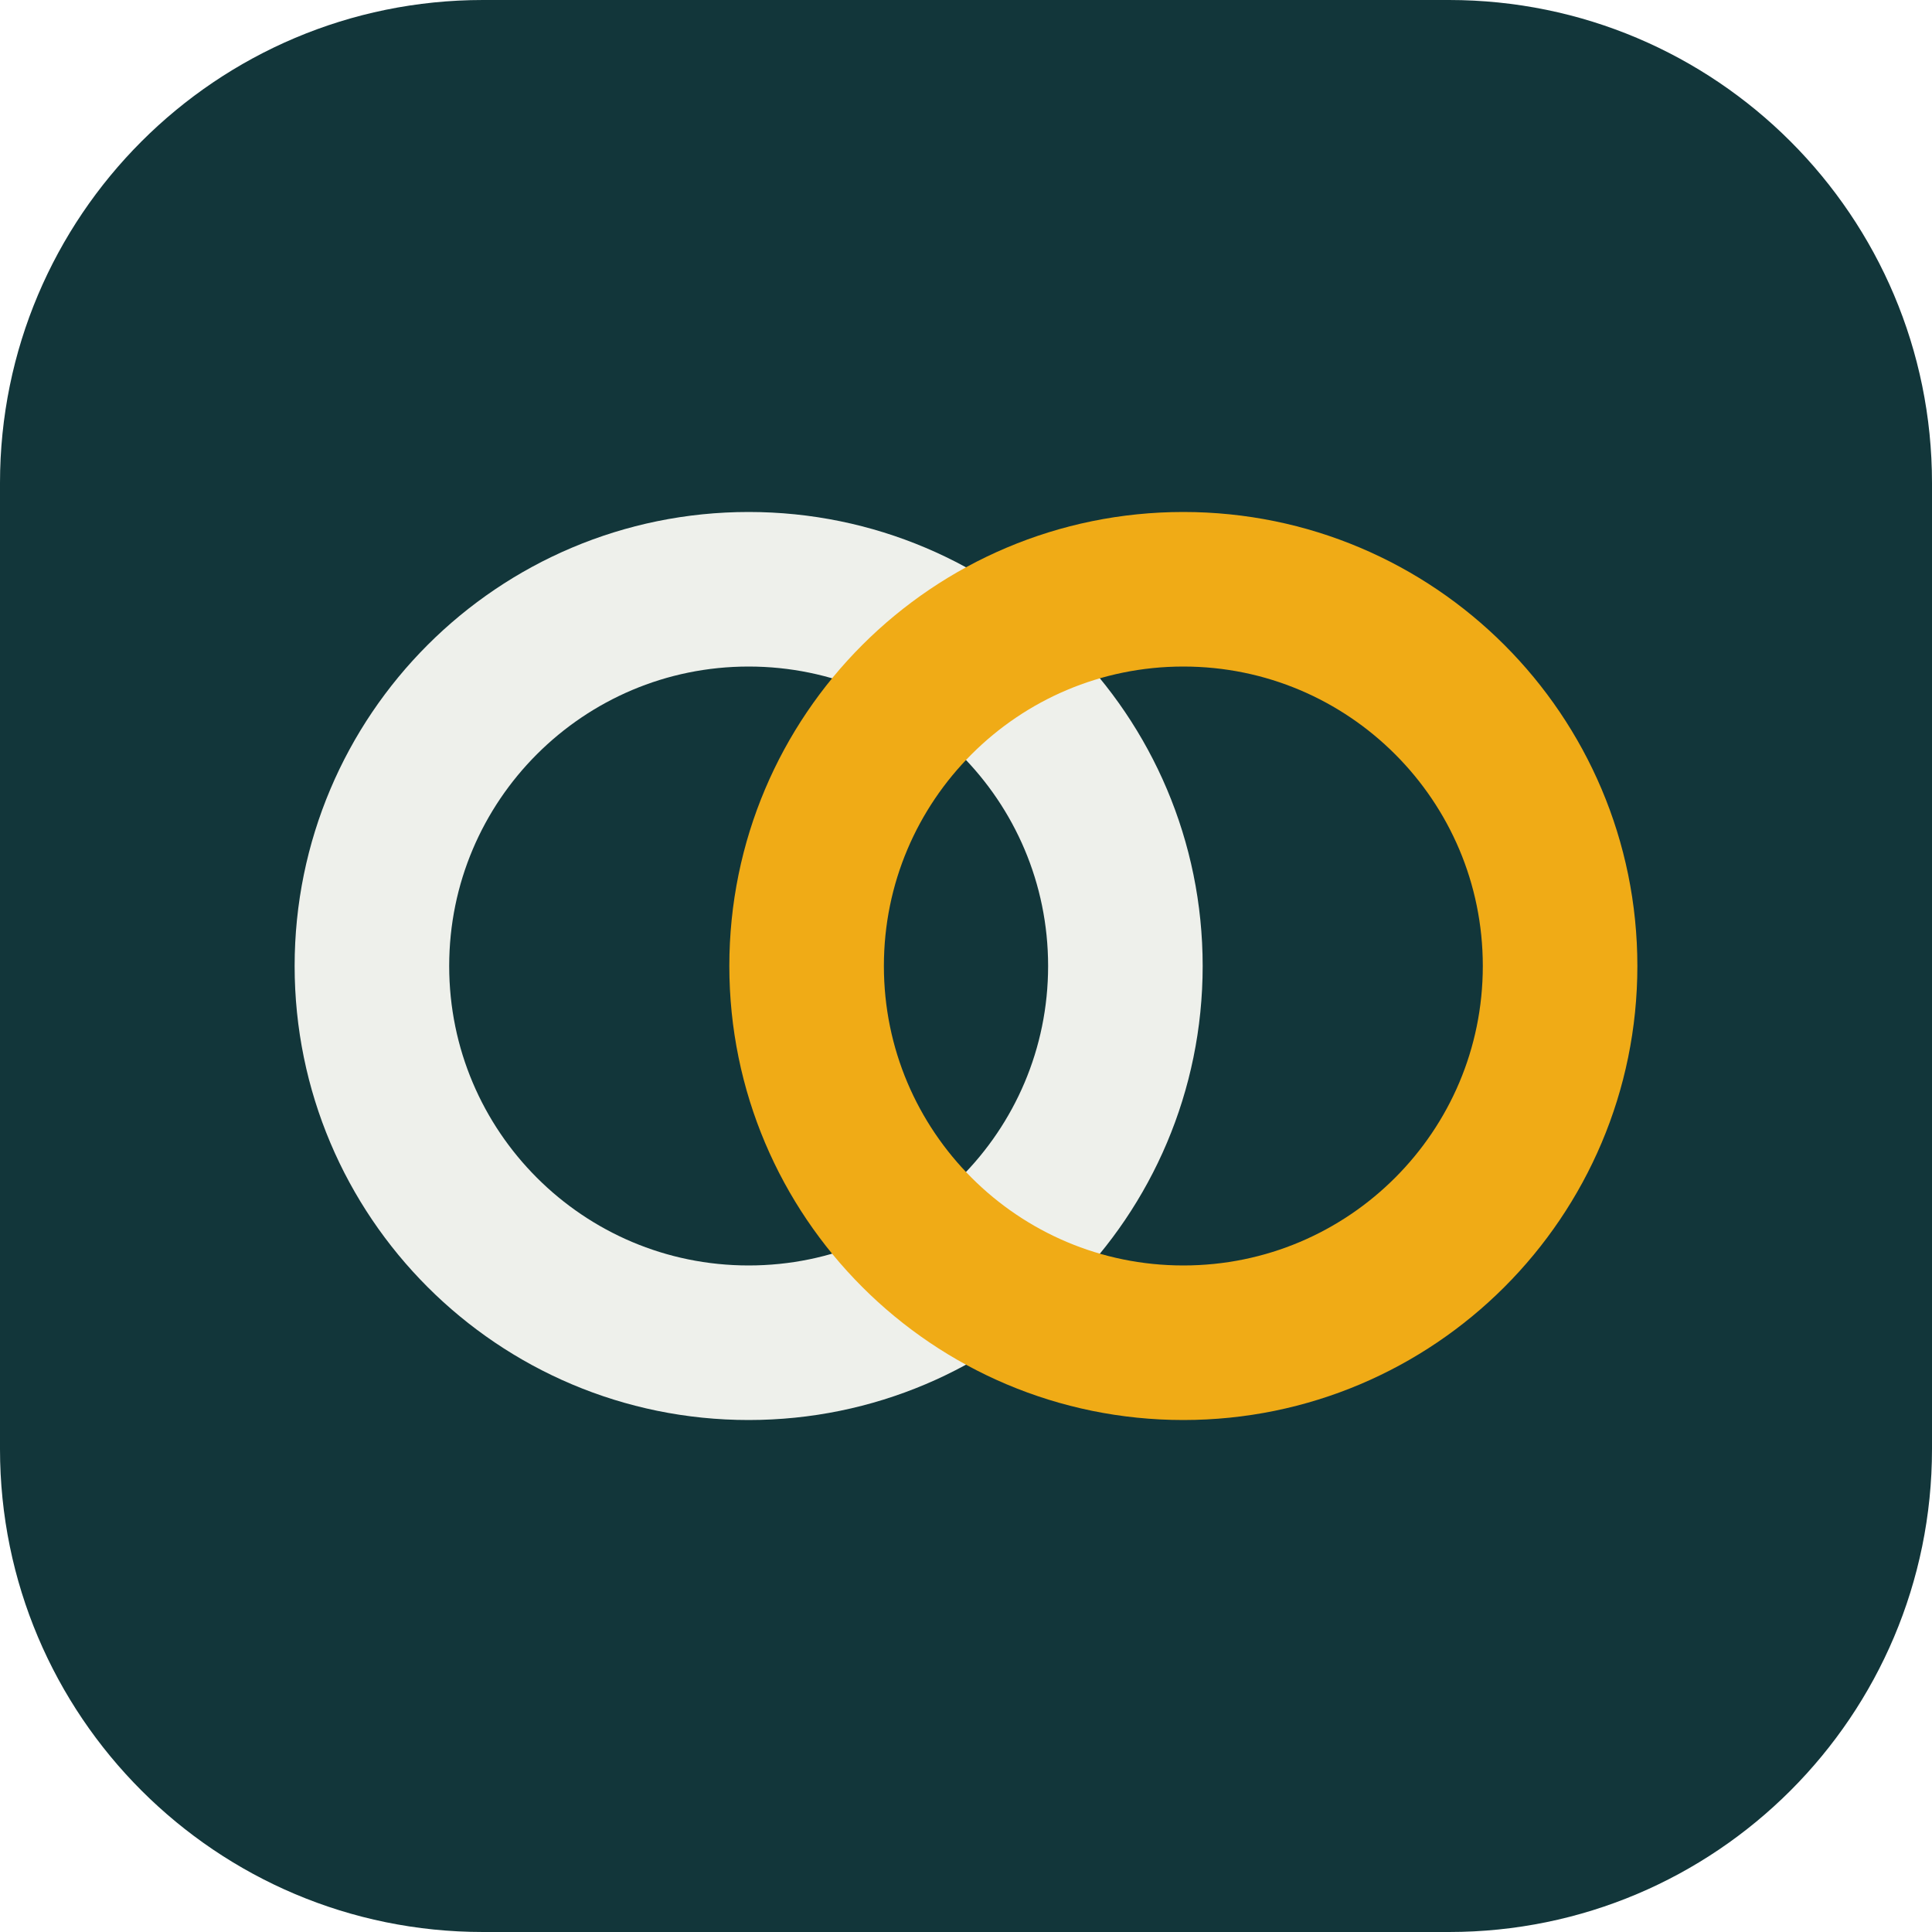
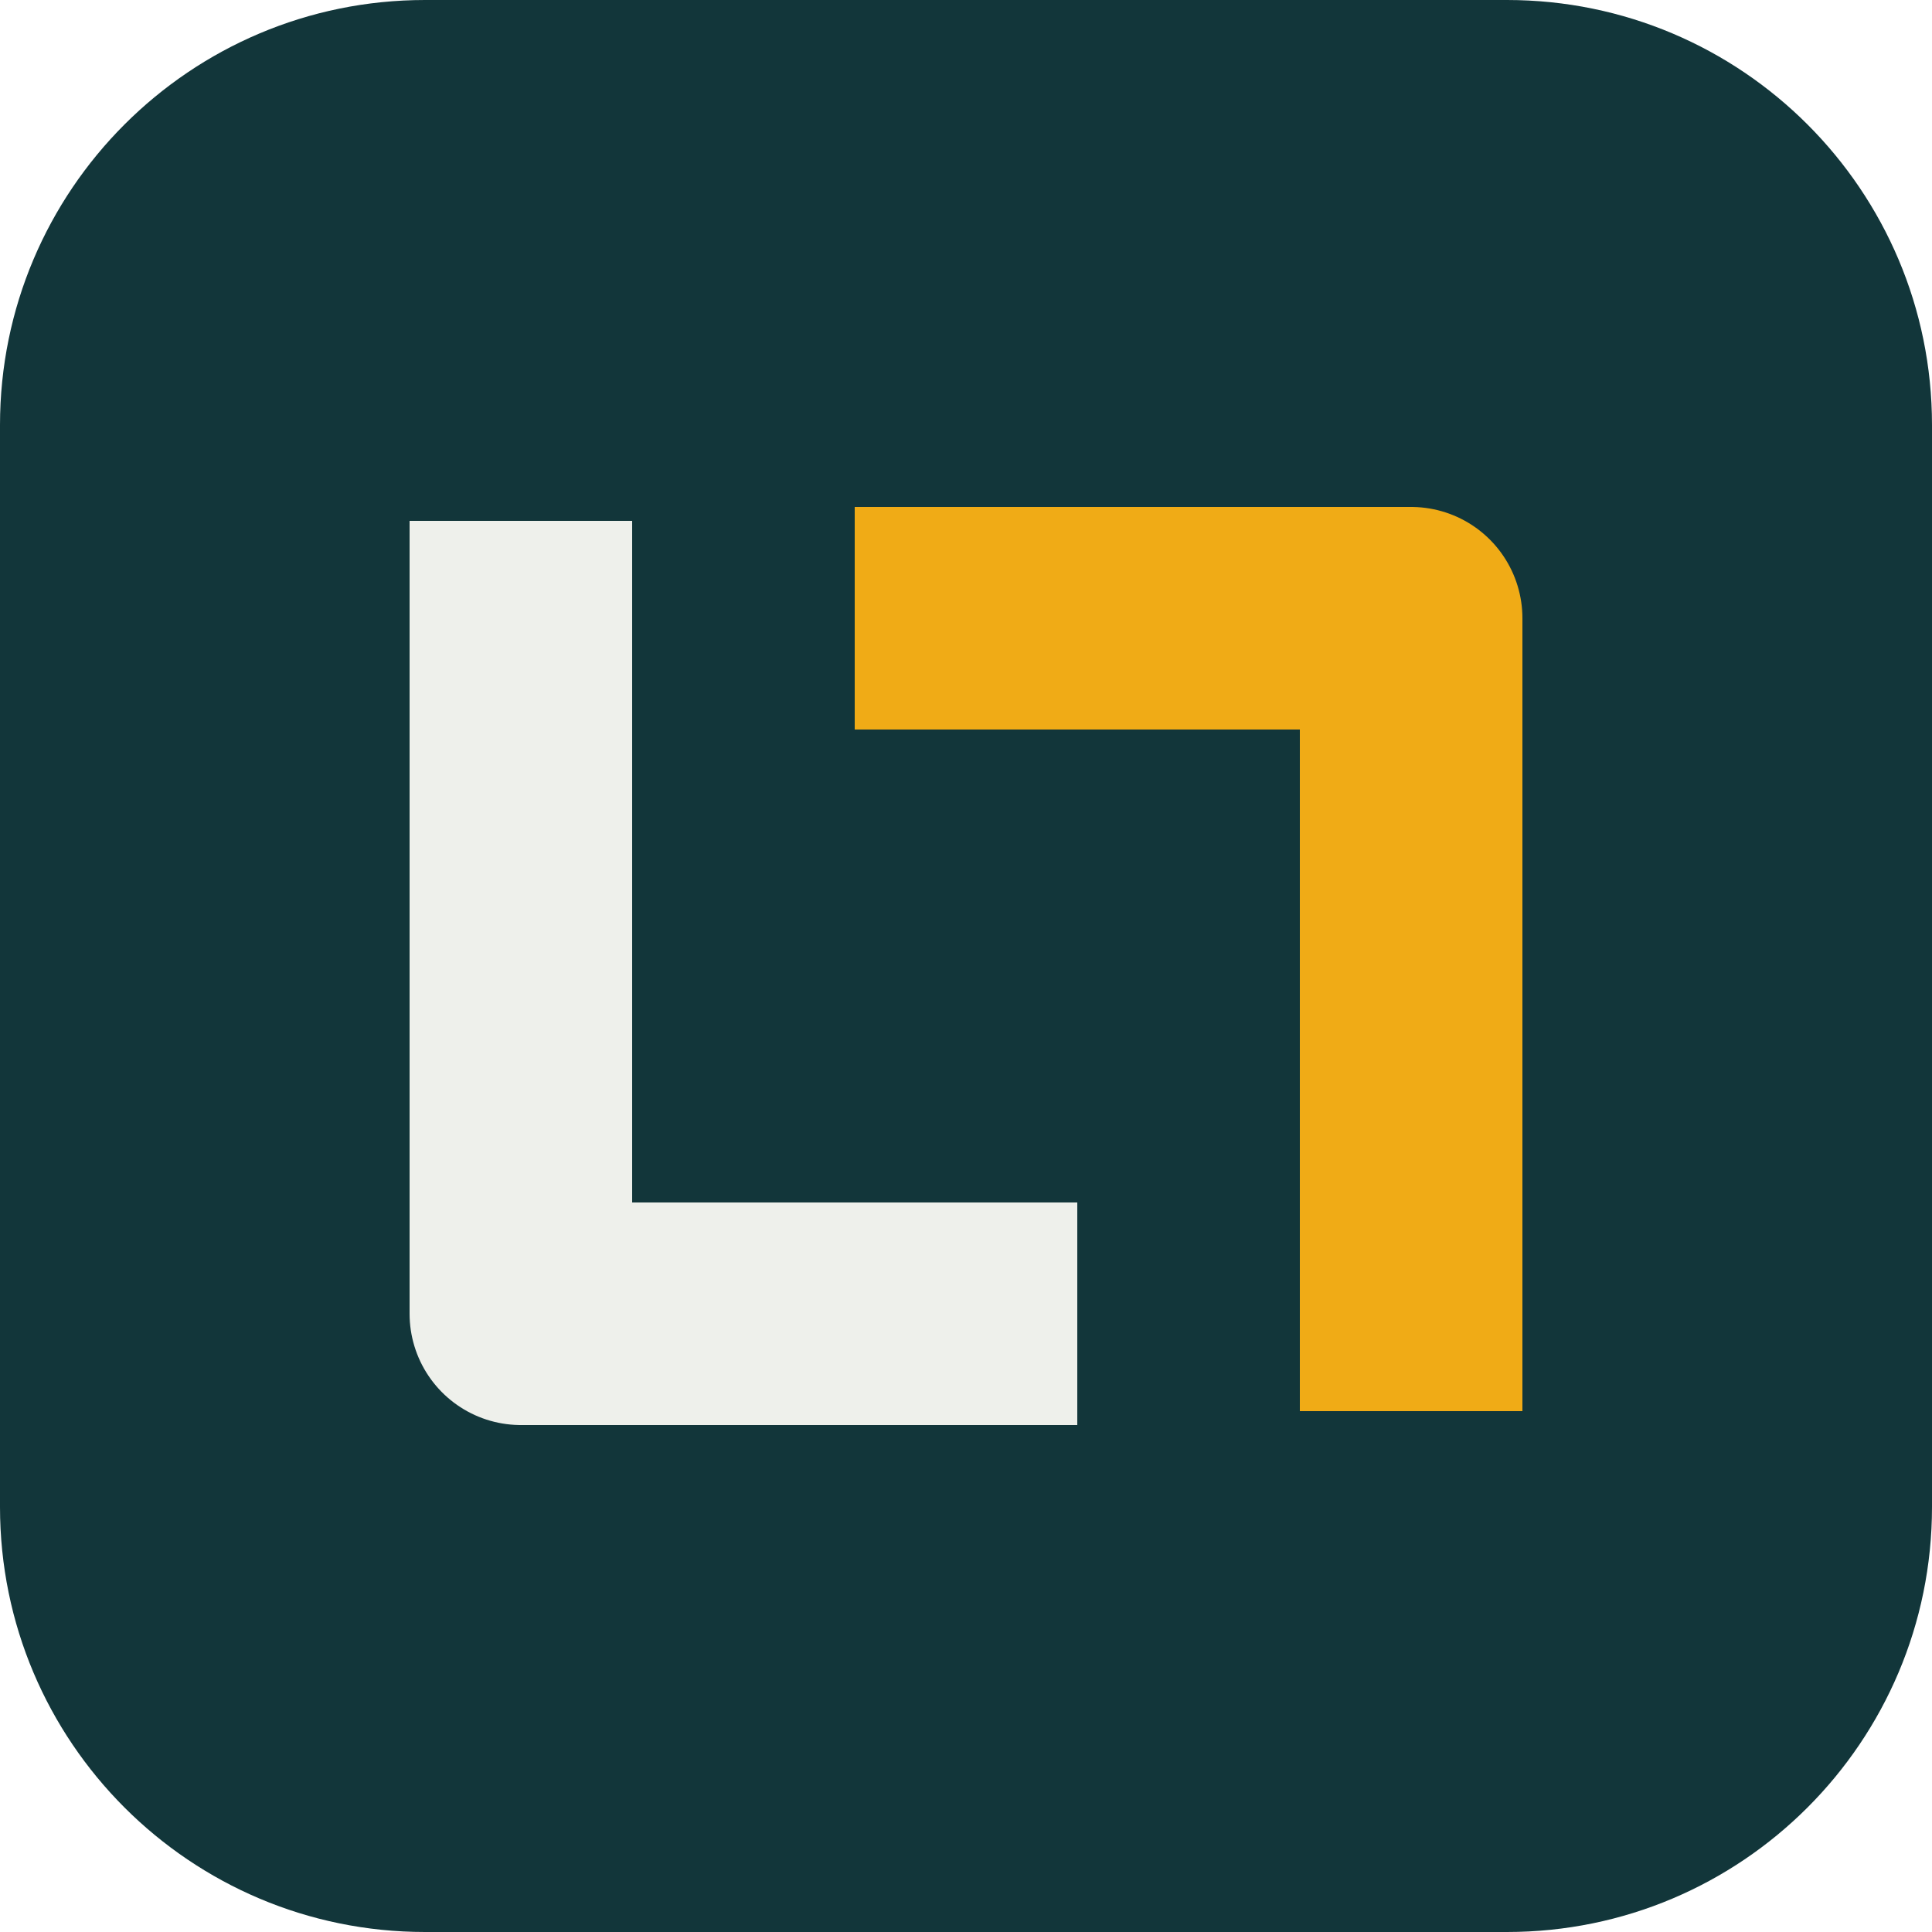
- <svg xmlns="http://www.w3.org/2000/svg" viewBox="0 0 40 40">
-   <rect width="40" height="40" rx="10" fill="#12363A" />
-   <circle cx="15.5" cy="20" r="7.8" fill="none" stroke="#EEF0EB" stroke-width="3.2" />
-   <circle cx="24.5" cy="20" r="7.8" fill="none" stroke="#F0AB16" stroke-width="3.2" />
+ <svg xmlns="http://www.w3.org/2000/svg" viewBox="0 0 100 100">
+   <rect width="100" height="100" rx="22" fill="#12363A" />
+   <g transform="translate(14 14) scale(0.72)">
+     <path d="M18 18V75H58" fill="none" stroke="#EEF0EB" stroke-width="16" stroke-linejoin="round" />
+     <path d="M82 82V25H42" fill="none" stroke="#F0AB16" stroke-width="16" stroke-linejoin="round" />
+   </g>
</svg>
